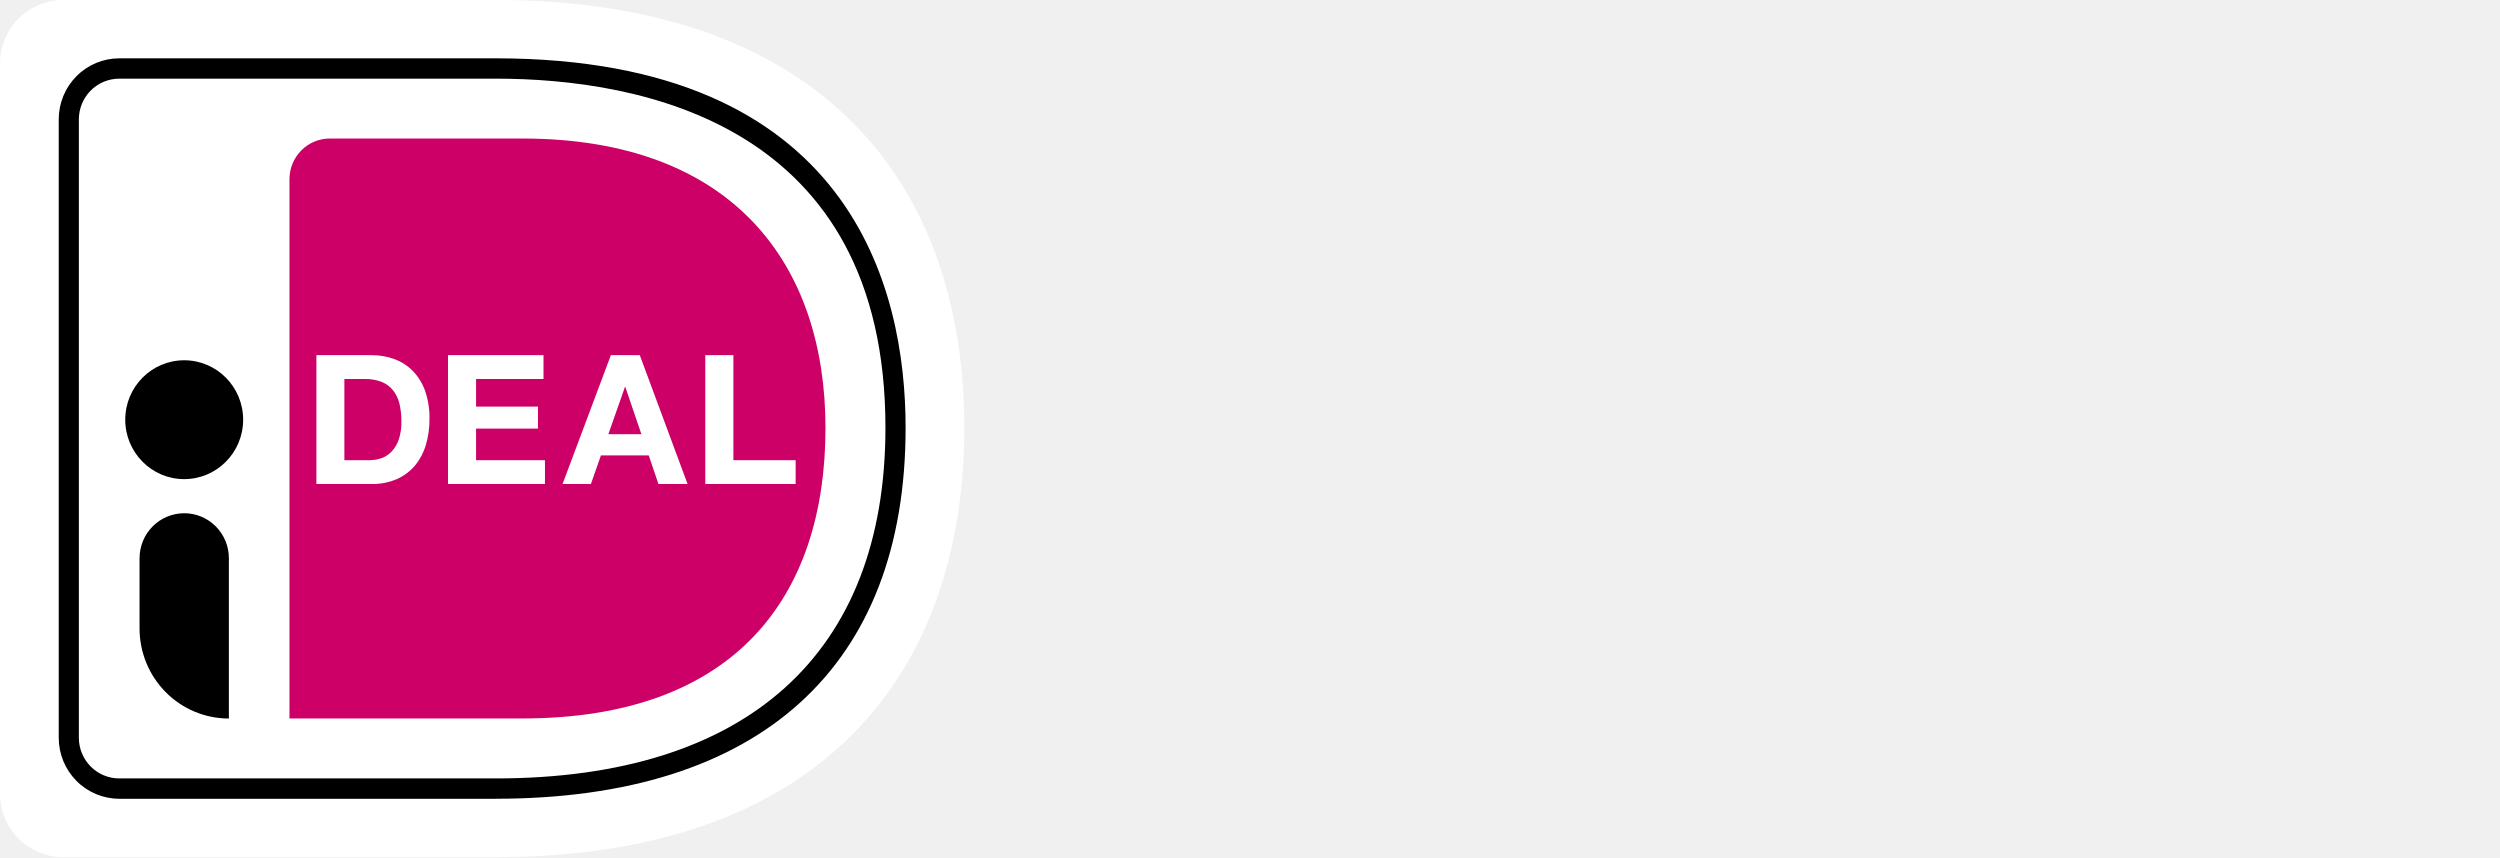
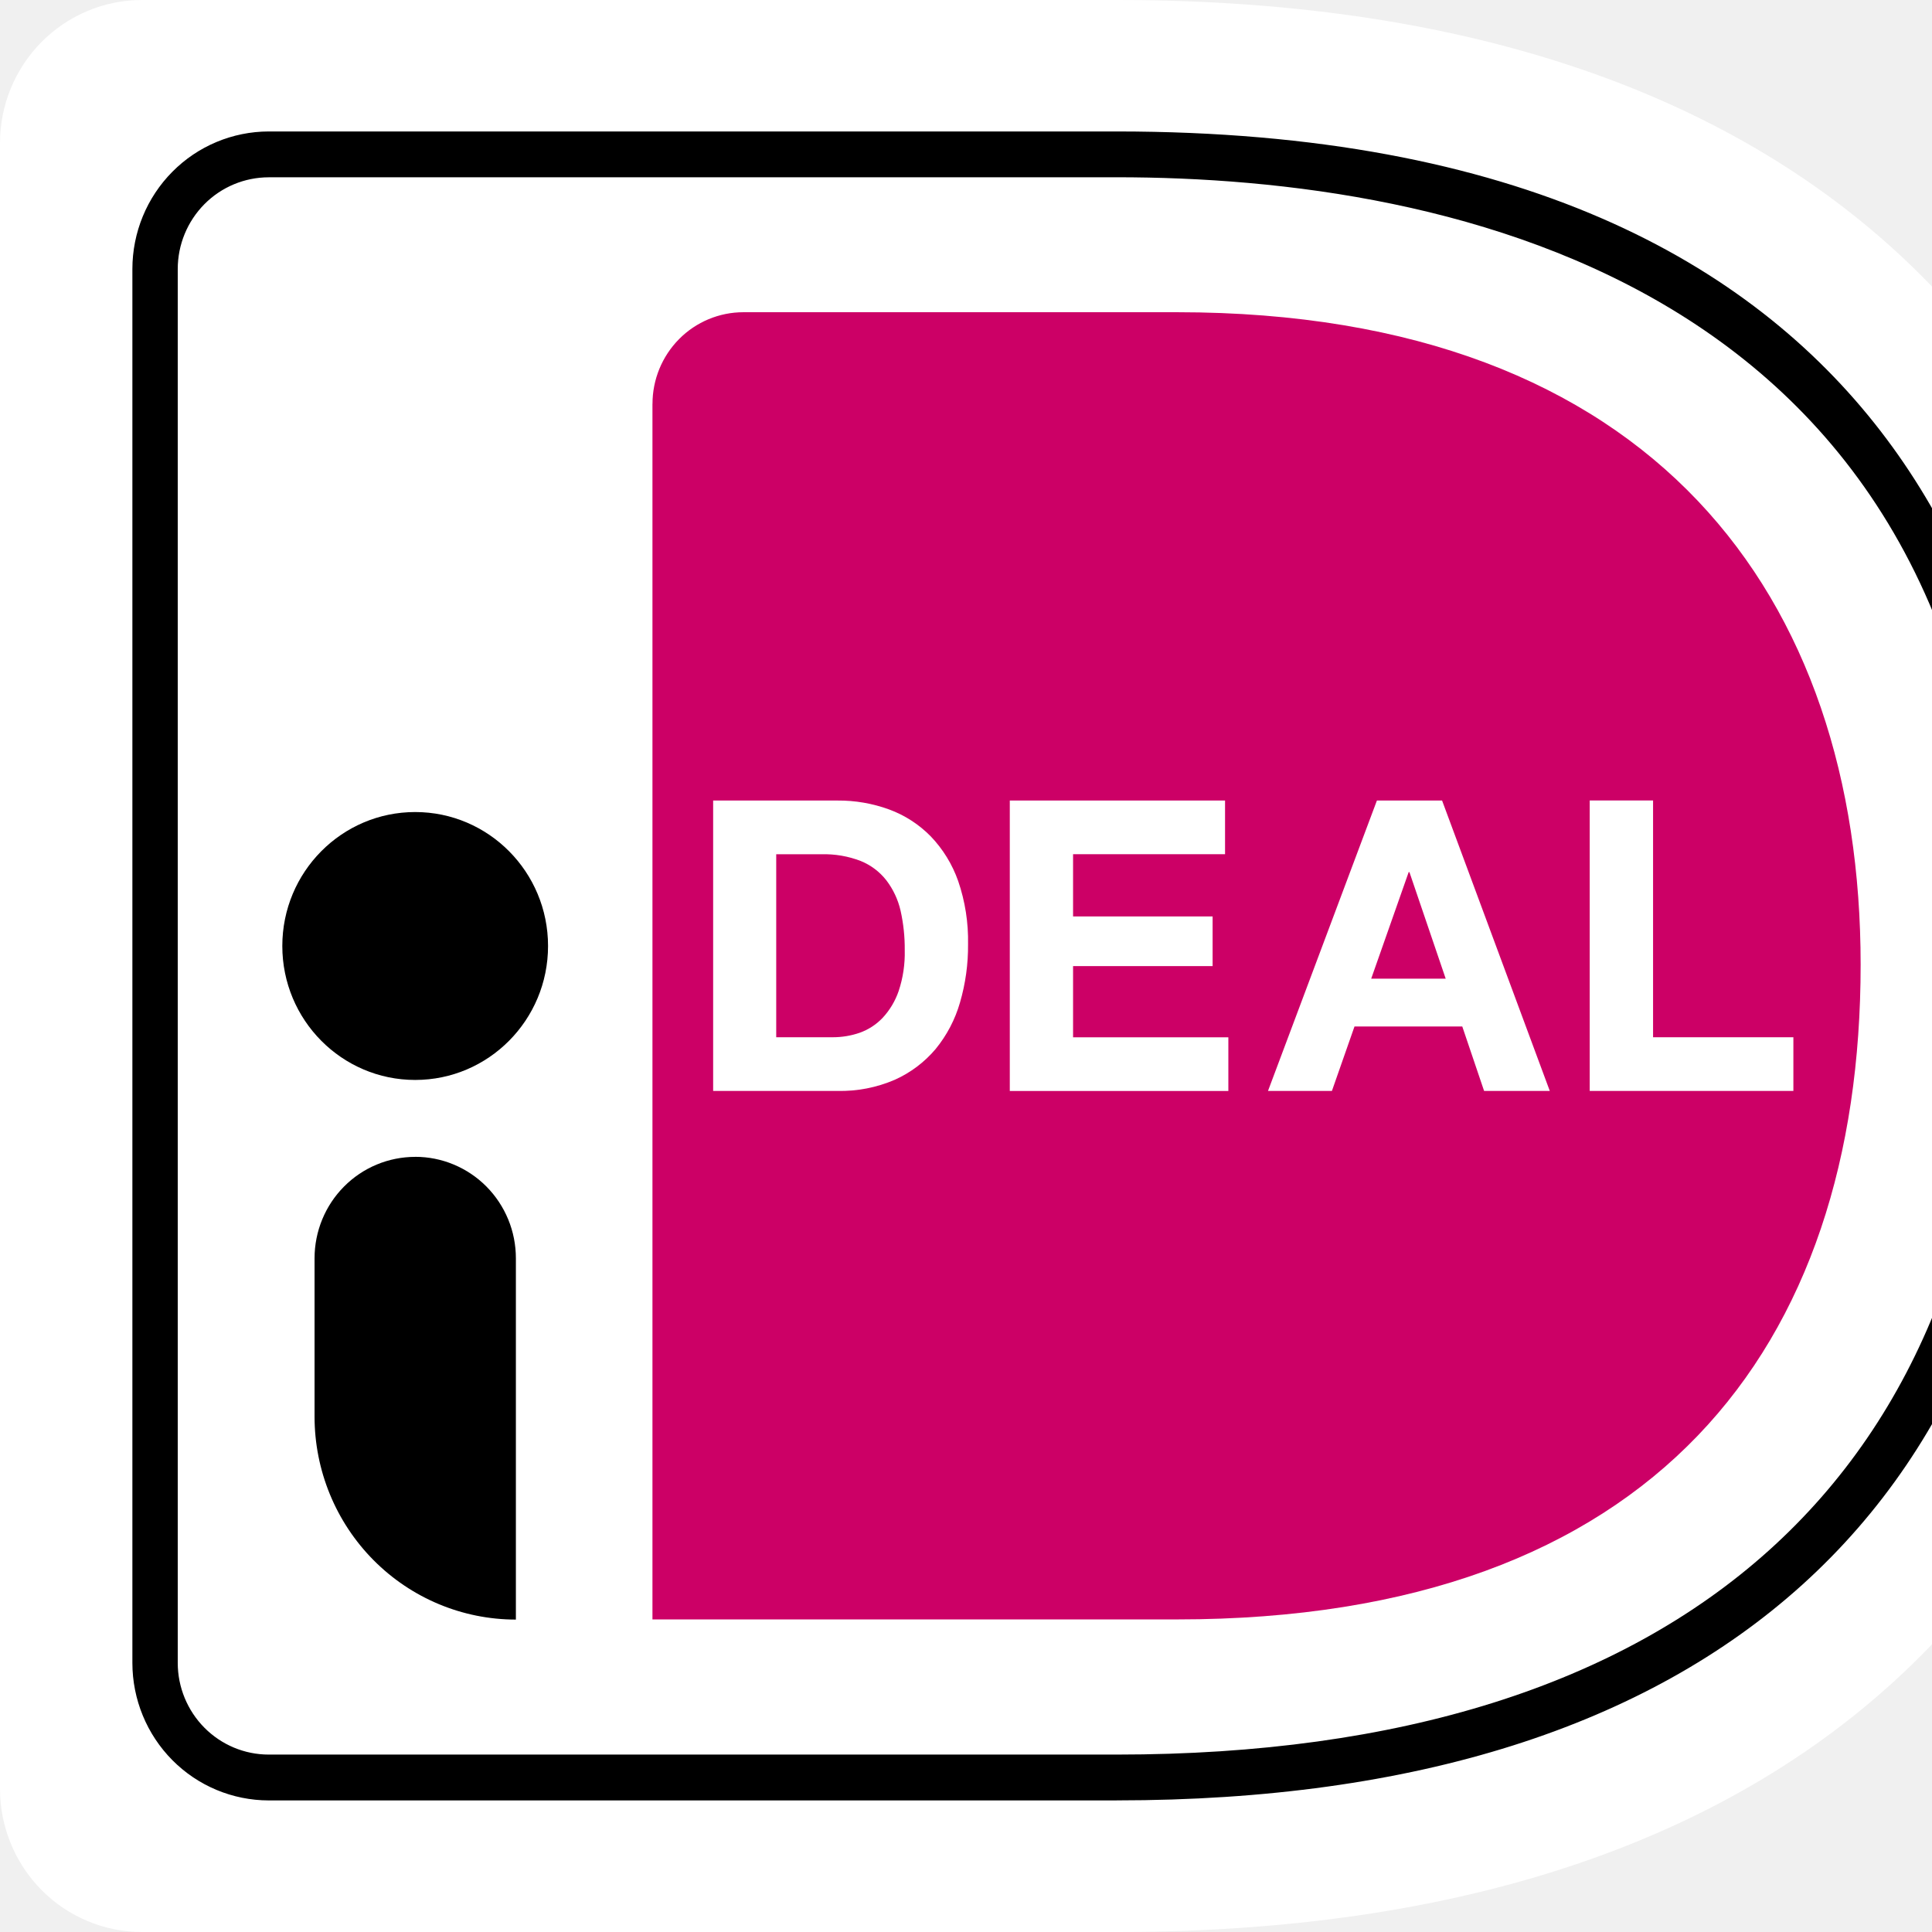
- <svg xmlns="http://www.w3.org/2000/svg" id="Layer_1" data-name="Layer 1" viewBox="0 0 140 48">
+ <svg xmlns="http://www.w3.org/2000/svg" id="Layer_1" data-name="Layer 1" viewBox="0 0 48 48">
  <defs>
    <clipPath id="clippath">
      <path d="M0 0h140v48H0z" style="stroke-width:0;fill:none" />
    </clipPath>
    <style>.cls-5,.cls-6,.cls-8{stroke-width:0}.cls-6{fill:#151011}.cls-8{fill:#fff}</style>
  </defs>
  <g style="clip-path:url(#clippath)">
    <path d="M6.599 4.671V42.668h21.351c14.093 0 20.199-8.182 20.199-19.038 0-10.803-6.109-18.959-20.199-18.959H6.599Z" class="cls-8" />
    <path d="M27.946 7.074H8.899V40.272h19.047c10.966 0 17.884-5.563 17.884-16.636 0-9.24-4.951-16.563-17.884-16.563ZM10.739 38.352V8.989l17.2-.002c9.915 0 16.04 4.676 16.04 14.646 0 9.7-5.651 14.718-16.04 14.718H10.739Z" style="fill:#151011;fill-rule:evenodd;stroke-width:0" />
    <path d="M19.239 20.666c0 1.962-1.534 3.553-3.426 3.553-1.892 0-3.426-1.591-3.426-3.553 0-1.962 1.534-3.553 3.426-3.553.909-.001 1.781.373 2.424 1.04.643.667 1.003 1.571 1.002 2.514" class="cls-6" />
    <path d="M37.697 17.364h1.586v4.965h2.354c-.645-9.004-7.475-10.951-13.679-10.951h-6.618v5.997h.978c1.791 0 2.894 1.247 2.894 3.271 0 2.082-1.084 3.326-2.894 3.326h-.978v11.986h6.618c10.085 0 13.596-4.858 13.722-11.989h-3.983v-6.605Zm-6.895 6.613 1.925-6.611h2.258l1.917 6.611h-1.651l-.357-1.276h-2.075l-.365 1.276h-1.651Zm-.692-1.648v1.643h-3.921V17.375h3.798v1.64h-2.211v.763h2.089v1.646h-2.089v.905h2.334Zm4.316-1.277H33.279l.529-1.864h.093l.524 1.864Zm-13.085 1.276v-3.311l.979-.003c.609 0 1.309.185 1.309 1.63 0 1.48-.629 1.684-1.309 1.684h-.979Z" style="fill:#d80260;fill-rule:evenodd;stroke-width:0" />
    <path d="M13.149 25.092h5.775v10.656h-5.775z" class="cls-6" />
    <path d="M0 3.558v40.884c0 .944.372 1.849 1.033 2.516A3.514 3.514 0 0 0 3.529 48h24.226C46.061 48 54 37.661 54 23.953 54 10.298 46.061 0 27.754 0H3.528C3.065 0 2.606.092 2.178.271a3.527 3.527 0 0 0-1.145.771 3.56 3.56 0 0 0-.765 1.154A3.584 3.584 0 0 0 0 3.558Z" class="cls-8" />
    <path d="M27.745 44.731H6.676a3.377 3.377 0 0 1-2.394-1.001c-.635-.64-.992-1.508-.993-2.414V6.682c.001-.906.358-1.774.993-2.414a3.377 3.377 0 0 1 2.394-1.002h21.07c19.983 0 22.968 12.959 22.968 20.685 0 13.404-8.158 20.779-22.968 20.779ZM6.676 4.405a2.252 2.252 0 0 0-1.597.667 2.29 2.29 0 0 0-.663 1.61v34.633a2.29 2.29 0 0 0 .663 1.61c.424.427.998.667 1.597.667h21.07c14.082 0 21.839-6.975 21.839-19.641 0-17.006-13.683-19.547-21.839-19.547H6.676Z" class="cls-5" />
    <path d="M16.21 10.034v30.2h13.037c11.845 0 16.98-6.749 16.98-16.27 0-9.12-5.136-16.207-16.98-16.207H18.469a2.249 2.249 0 0 0-1.597.667 2.287 2.287 0 0 0-.661 1.61v-0Z" style="fill:#c06;stroke-width:0" />
    <path d="M41.07 19.889v5.881h3.486v1.334h-5.06v-7.216h1.575ZM35.828 19.889l2.676 7.215h-1.632l-.542-1.601h-2.678l-.561 1.601h-1.588l2.706-7.215h1.618Zm.09 4.426-.901-2.647h-.019l-.931 2.647h1.852ZM30.436 19.889v1.334h-3.776v1.546h3.467v1.234h-3.467v1.768h3.858v1.334h-5.43v-7.216h5.348ZM20.805 19.889a3.662 3.662 0 0 1 1.286.222c.389.143.741.371 1.032.667.304.317.537.696.683 1.112a4.566 4.566 0 0 1 .245 1.567 5.021 5.021 0 0 1-.201 1.453 3.233 3.233 0 0 1-.605 1.153 2.85 2.85 0 0 1-1.013.763 3.404 3.404 0 0 1-1.427.278h-3.087V19.889h3.087Zm-.111 5.881a2.035 2.035 0 0 0 .661-.11 1.463 1.463 0 0 0 .572-.37 1.867 1.867 0 0 0 .401-.671 2.971 2.971 0 0 0 .15-1.01 4.314 4.314 0 0 0-.104-.986 1.966 1.966 0 0 0-.353-.752 1.543 1.543 0 0 0-.637-.48 2.507 2.507 0 0 0-.977-.167h-1.122V25.77l1.41 0Z" class="cls-8" />
    <path d="M10.317 28.741c.328 0 .653.065.957.192.303.127.579.312.811.546.232.234.416.512.542.818.126.306.19.634.19.965v8.976c-1.327 0-2.599-.531-3.537-1.477-.938-.946-1.465-2.229-1.465-3.566v-3.933c0-.668.263-1.31.732-1.782a2.49 2.49 0 0 1 1.768-.738h.002ZM10.315 26.831c1.823 0 3.301-1.49 3.301-3.328 0-1.838-1.478-3.328-3.301-3.328s-3.301 1.49-3.301 3.328c0 1.838 1.478 3.328 3.301 3.328Z" class="cls-5" />
  </g>
</svg>
